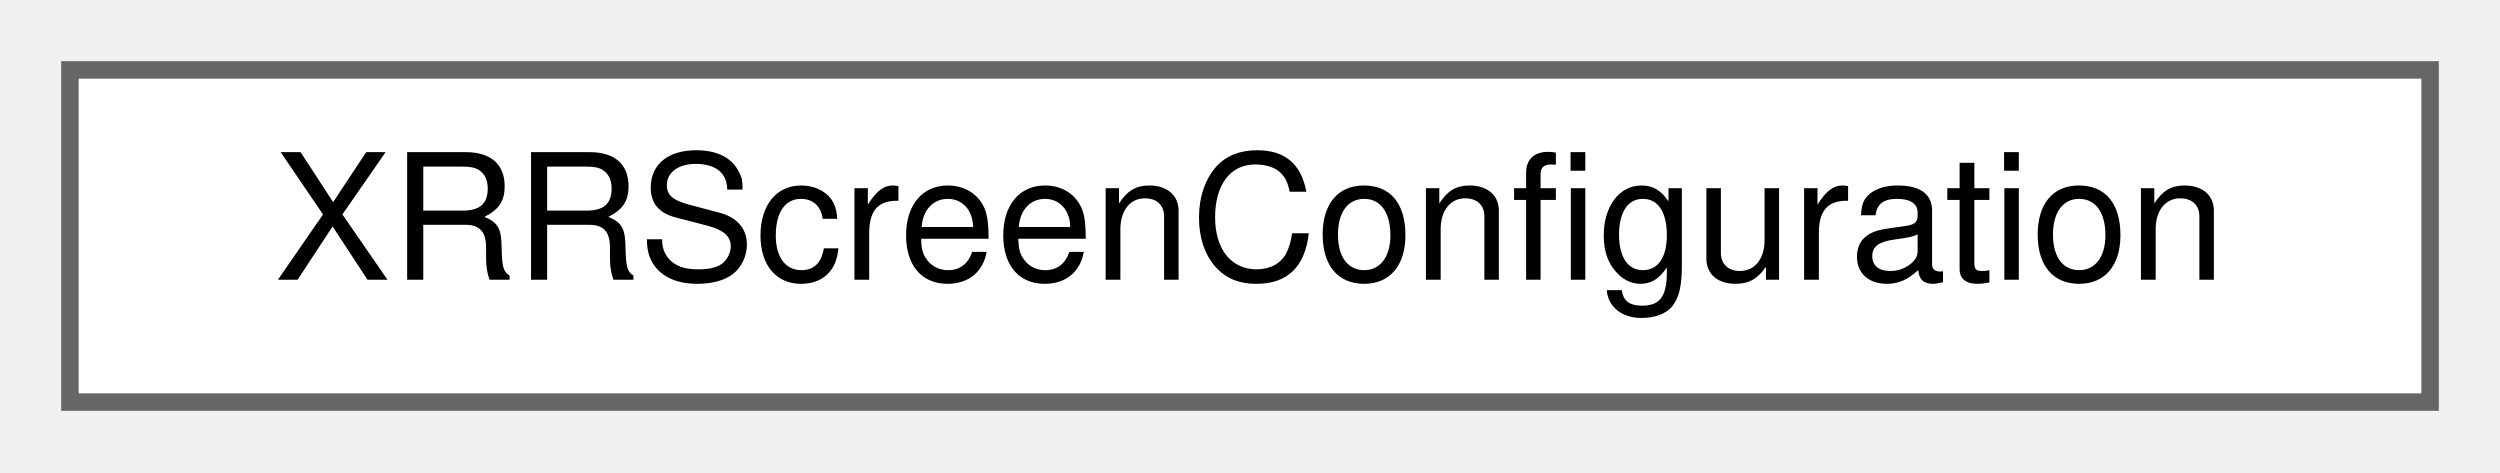
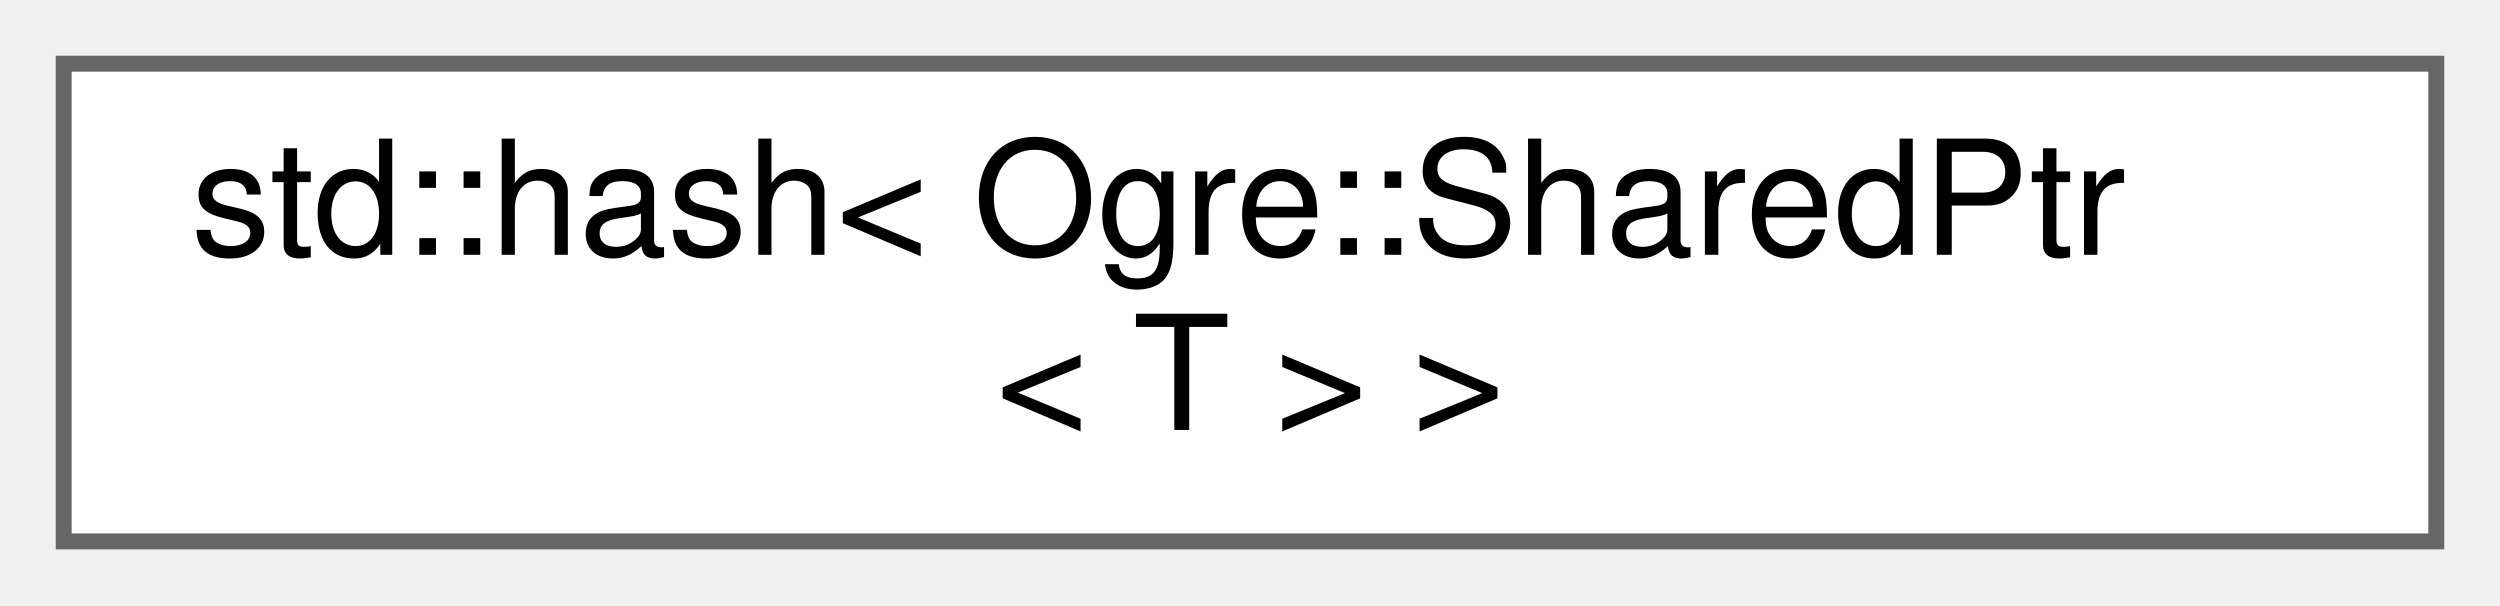
- <svg xmlns="http://www.w3.org/2000/svg" xmlns:xlink="http://www.w3.org/1999/xlink" width="143pt" height="27pt" viewBox="0.00 0.00 143.00 27.00">
-   <g id="graph0" class="graph" transform="scale(1 1) rotate(0) translate(4 23)">
+ <svg xmlns="http://www.w3.org/2000/svg" xmlns:xlink="http://www.w3.org/1999/xlink" width="157pt" height="38pt" viewBox="0.00 0.00 157.00 38.00">
+   <g id="graph0" class="graph" transform="scale(1 1) rotate(0) translate(4 34)">
    <g id="Node000000" class="node">
      <g id="a_Node000000">
-         <a xlink:href="class_x_r_r_screen_configuration.html" target="_top" xlink:title=" ">
-           <polygon fill="white" stroke="#666666" points="135,-19 0,-19 0,0 135,0 135,-19" />
-           <text text-anchor="middle" x="67.5" y="-7" font-family="Helvetica,sans-Serif" font-size="10.00">XRRScreenConfiguration</text>
+         <a xlink:href="structstd_1_1hash_3_01_ogre_1_1_shared_ptr_3_01_t_01_4_01_4.html" target="_top" xlink:title=" ">
+           <polygon fill="white" stroke="#666666" points="149,-30 0,-30 0,0 149,0 149,-30" />
+           <text text-anchor="start" x="8" y="-18" font-family="Helvetica,sans-Serif" font-size="10.00">std::hash&lt; Ogre::SharedPtr</text>
+           <text text-anchor="middle" x="74.5" y="-7" font-family="Helvetica,sans-Serif" font-size="10.00">&lt; T &gt; &gt;</text>
        </a>
      </g>
    </g>
  </g>
</svg>
